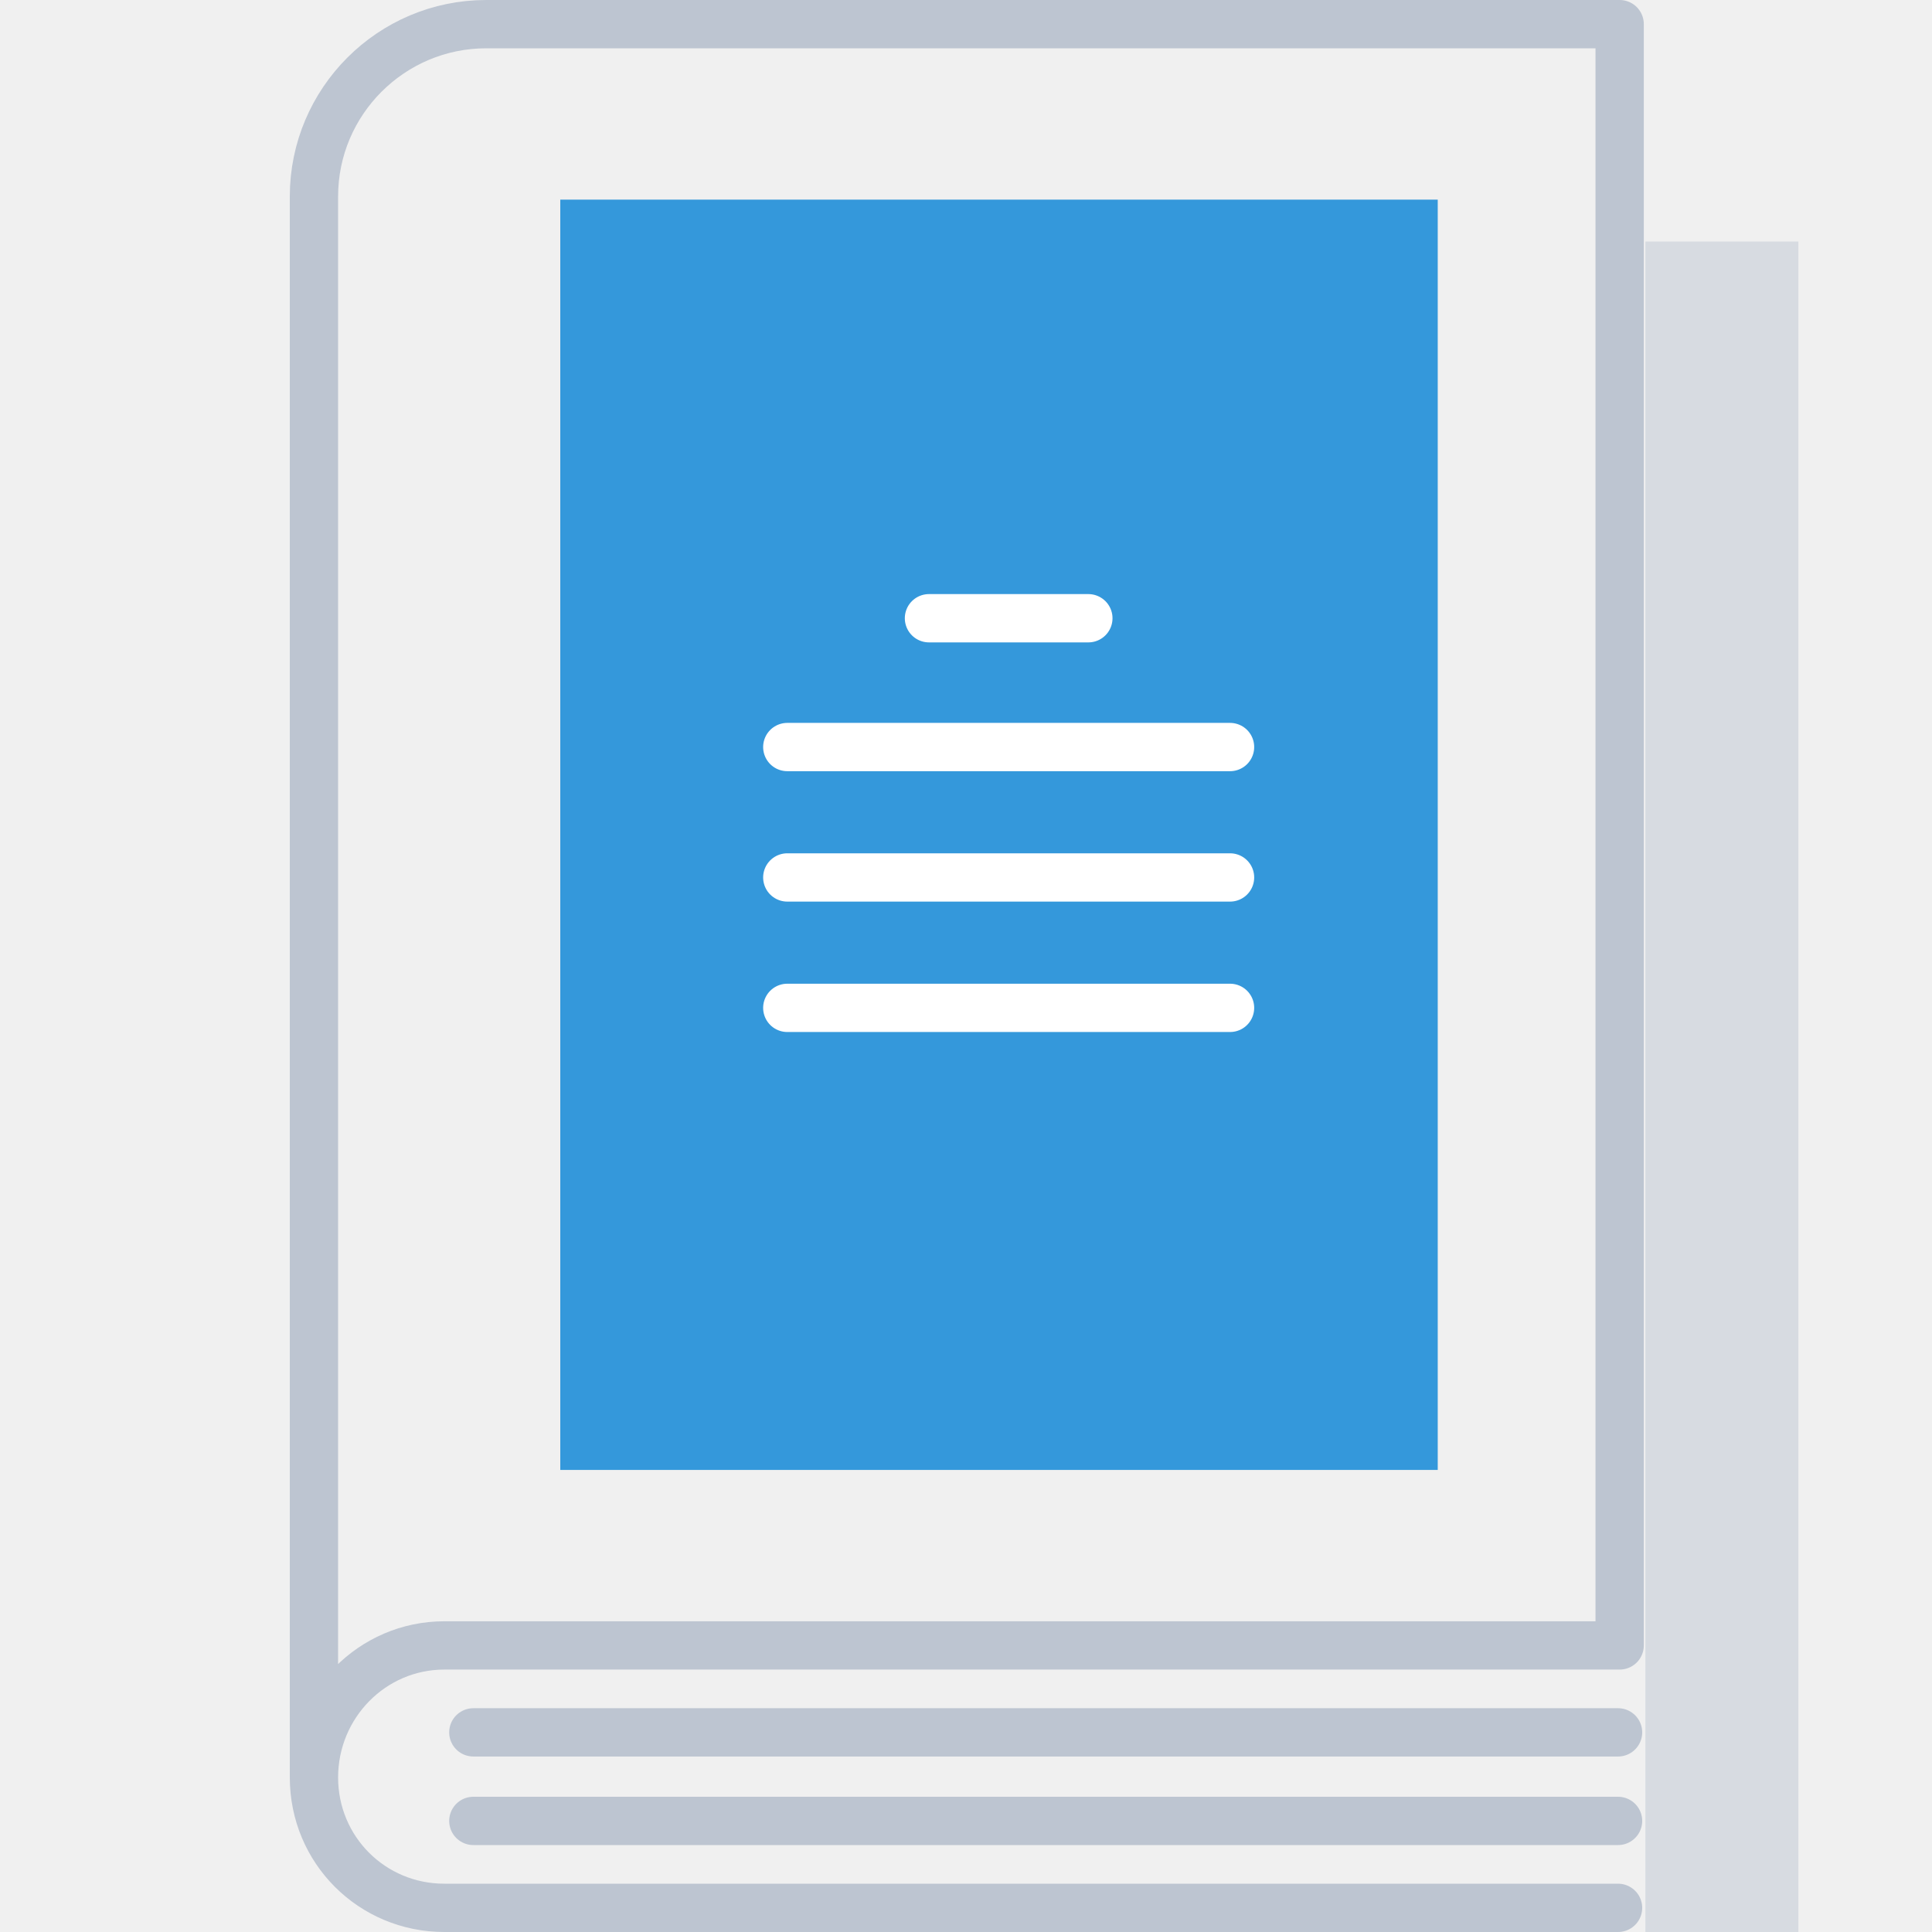
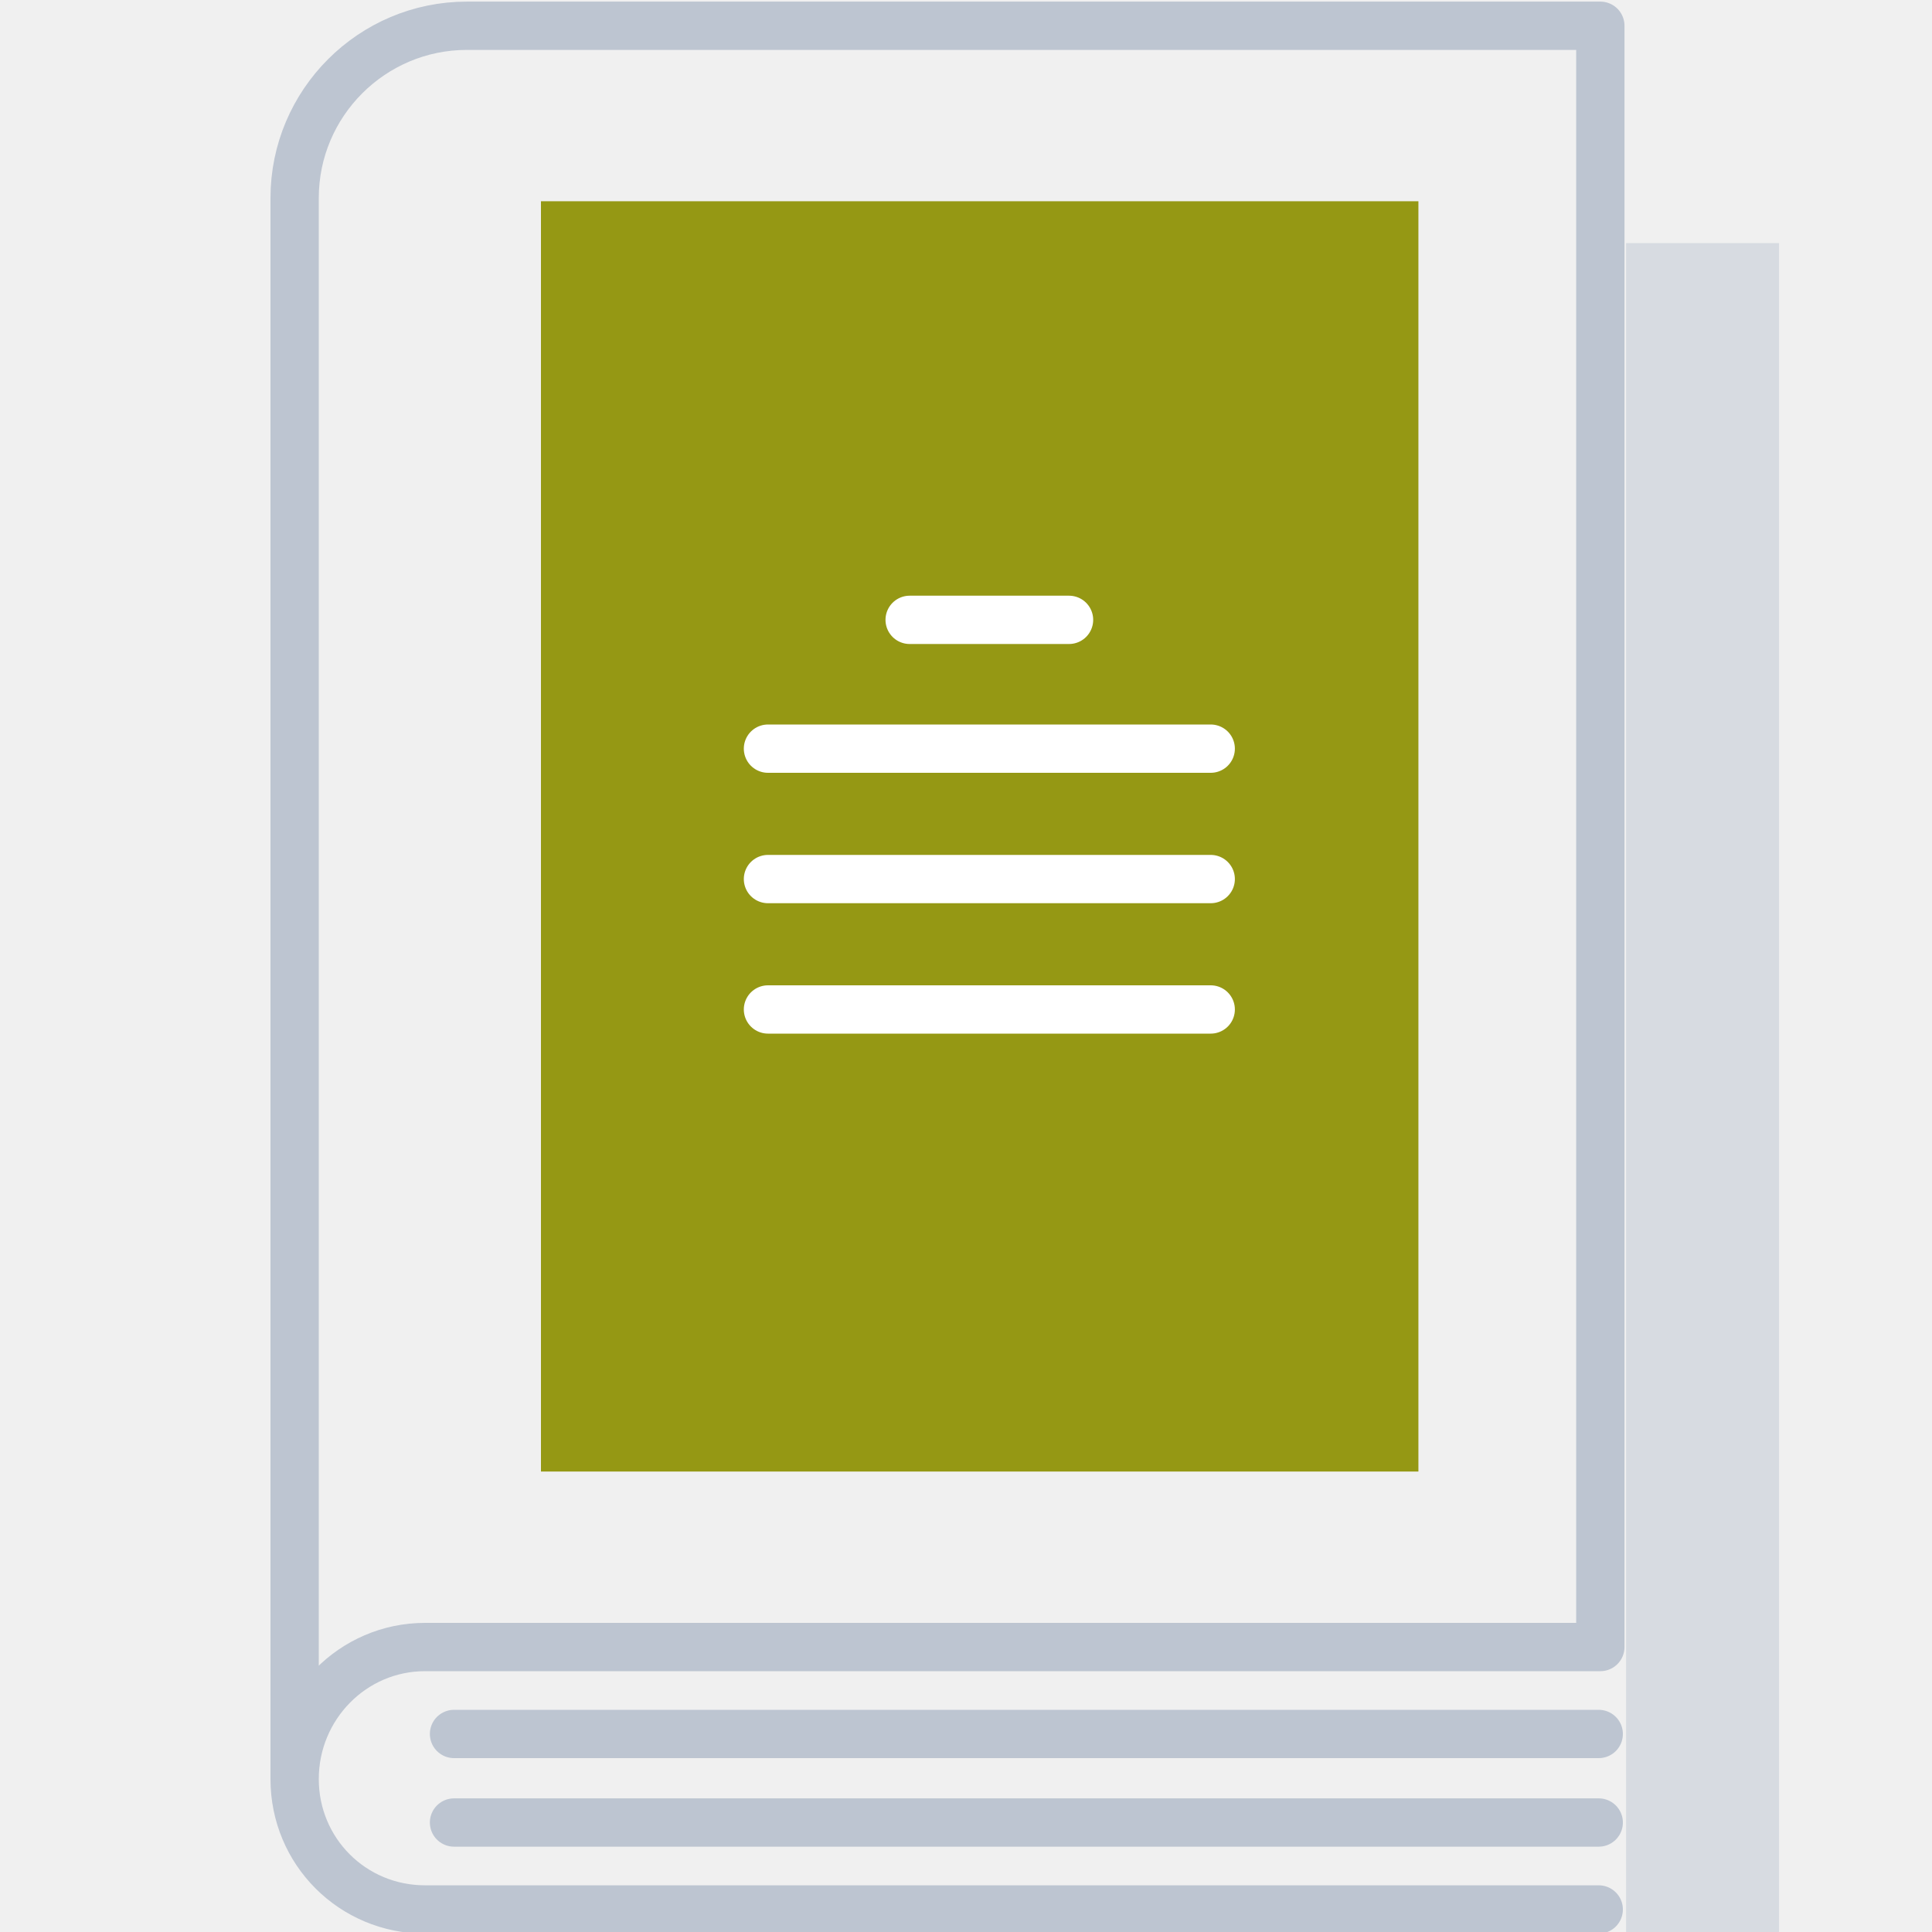
- <svg xmlns="http://www.w3.org/2000/svg" x="0px" y="0px" viewBox="0 0 120 120" style="enable-background:new 0 0 120 120;" xml:space="preserve">
+ <svg xmlns="http://www.w3.org/2000/svg" version="1.1" id="Layer_1" x="0px" y="0px" viewBox="0 0 120 120" style="enable-background:new 0 0 120 120;" xml:space="preserve">
  <style type="text/css">
- 	.icon-12-0{fill:#BDC5D1;}
- 	.icon-12-1{fill:none;stroke:#BDC5D1;}
- 	.icon-12-2{fill:#3498DB;}
- 	.icon-12-3{fill:none;stroke:#FFFFFF;}
+ 	.st0{opacity:0.5;fill:#BDC5D1;enable-background:new    ;}
+ 	.st1{fill:none;stroke:#BDC5D1;stroke-width:3;stroke-linecap:round;stroke-linejoin:round;stroke-miterlimit:10;}
+ 	.st2{fill:#959814;}
+ 	.st3{fill:none;stroke:#FFFFFF;stroke-width:3;stroke-linecap:round;stroke-linejoin:round;stroke-miterlimit:10;}
</style>
-   <rect x="102.2" y="15" class="icon-12-0 fill-gray-400" opacity=".5" width="9.5" height="105" />
-   <path class="icon-12-1 fill-none stroke-gray-400" stroke-width="3" stroke-linecap="round" stroke-linejoin="round" stroke-miterlimit="10" d="M19.5,110.4V12.2c0-5.9,4.8-10.7,10.7-10.7h70.4v100.7H27.6C23.1,102.2,19.5,105.9,19.5,110.4L19.5,110.4  c0,4.5,3.6,8.1,8.1,8.1h72.9" />
-   <line class="icon-12-1 fill-none stroke-gray-400" stroke-width="3" stroke-linecap="round" stroke-linejoin="round" stroke-miterlimit="10" x1="100.5" y1="107.6" x2="29.4" y2="107.6" />
-   <line class="icon-12-1 fill-none stroke-gray-400" stroke-width="3" stroke-linecap="round" stroke-linejoin="round" stroke-miterlimit="10" x1="100.5" y1="113.1" x2="29.4" y2="113.1" />
-   <rect x="34.8" y="12.4" class="icon-12-2 fill-primary" width="54.5" height="78.9" />
-   <line class="icon-12-3 fill-none stroke-white" stroke-width="3" stroke-linecap="round" stroke-linejoin="round" stroke-miterlimit="10" x1="57.7" y1="38.4" x2="67.6" y2="38.4" />
-   <line class="icon-12-3 fill-none stroke-white" stroke-width="3" stroke-linecap="round" stroke-linejoin="round" stroke-miterlimit="10" x1="48.9" y1="46.4" x2="76.4" y2="46.4" />
-   <line class="icon-12-3 fill-none stroke-white" stroke-width="3" stroke-linecap="round" stroke-linejoin="round" stroke-miterlimit="10" x1="48.9" y1="54.5" x2="76.4" y2="54.5" />
-   <line class="icon-12-3 fill-none stroke-white" stroke-width="3" stroke-linecap="round" stroke-linejoin="round" stroke-miterlimit="10" x1="48.9" y1="62.6" x2="76.4" y2="62.6" />
+   <rect x="101" y="15.1" class="st0" width="9.5" height="105" />
+   <path class="st1" d="M18.3,110.5V12.3c0-5.9,4.8-10.7,10.7-10.7h70.4v100.7h-73C21.9,102.3,18.3,106,18.3,110.5L18.3,110.5  c0,4.5,3.6,8.1,8.1,8.1h72.9" />
+   <line class="st1" x1="99.3" y1="107.7" x2="28.2" y2="107.7" />
+   <line class="st1" x1="99.3" y1="113.2" x2="28.2" y2="113.2" />
+   <rect x="33.6" y="12.5" class="st2" width="54.5" height="78.9" />
+   <line class="st3" x1="56.5" y1="38.5" x2="66.4" y2="38.5" />
+   <line class="st3" x1="47.7" y1="46.5" x2="75.2" y2="46.5" />
+   <line class="st3" x1="47.7" y1="54.6" x2="75.2" y2="54.6" />
+   <line class="st3" x1="47.7" y1="62.7" x2="75.2" y2="62.7" />
</svg>
